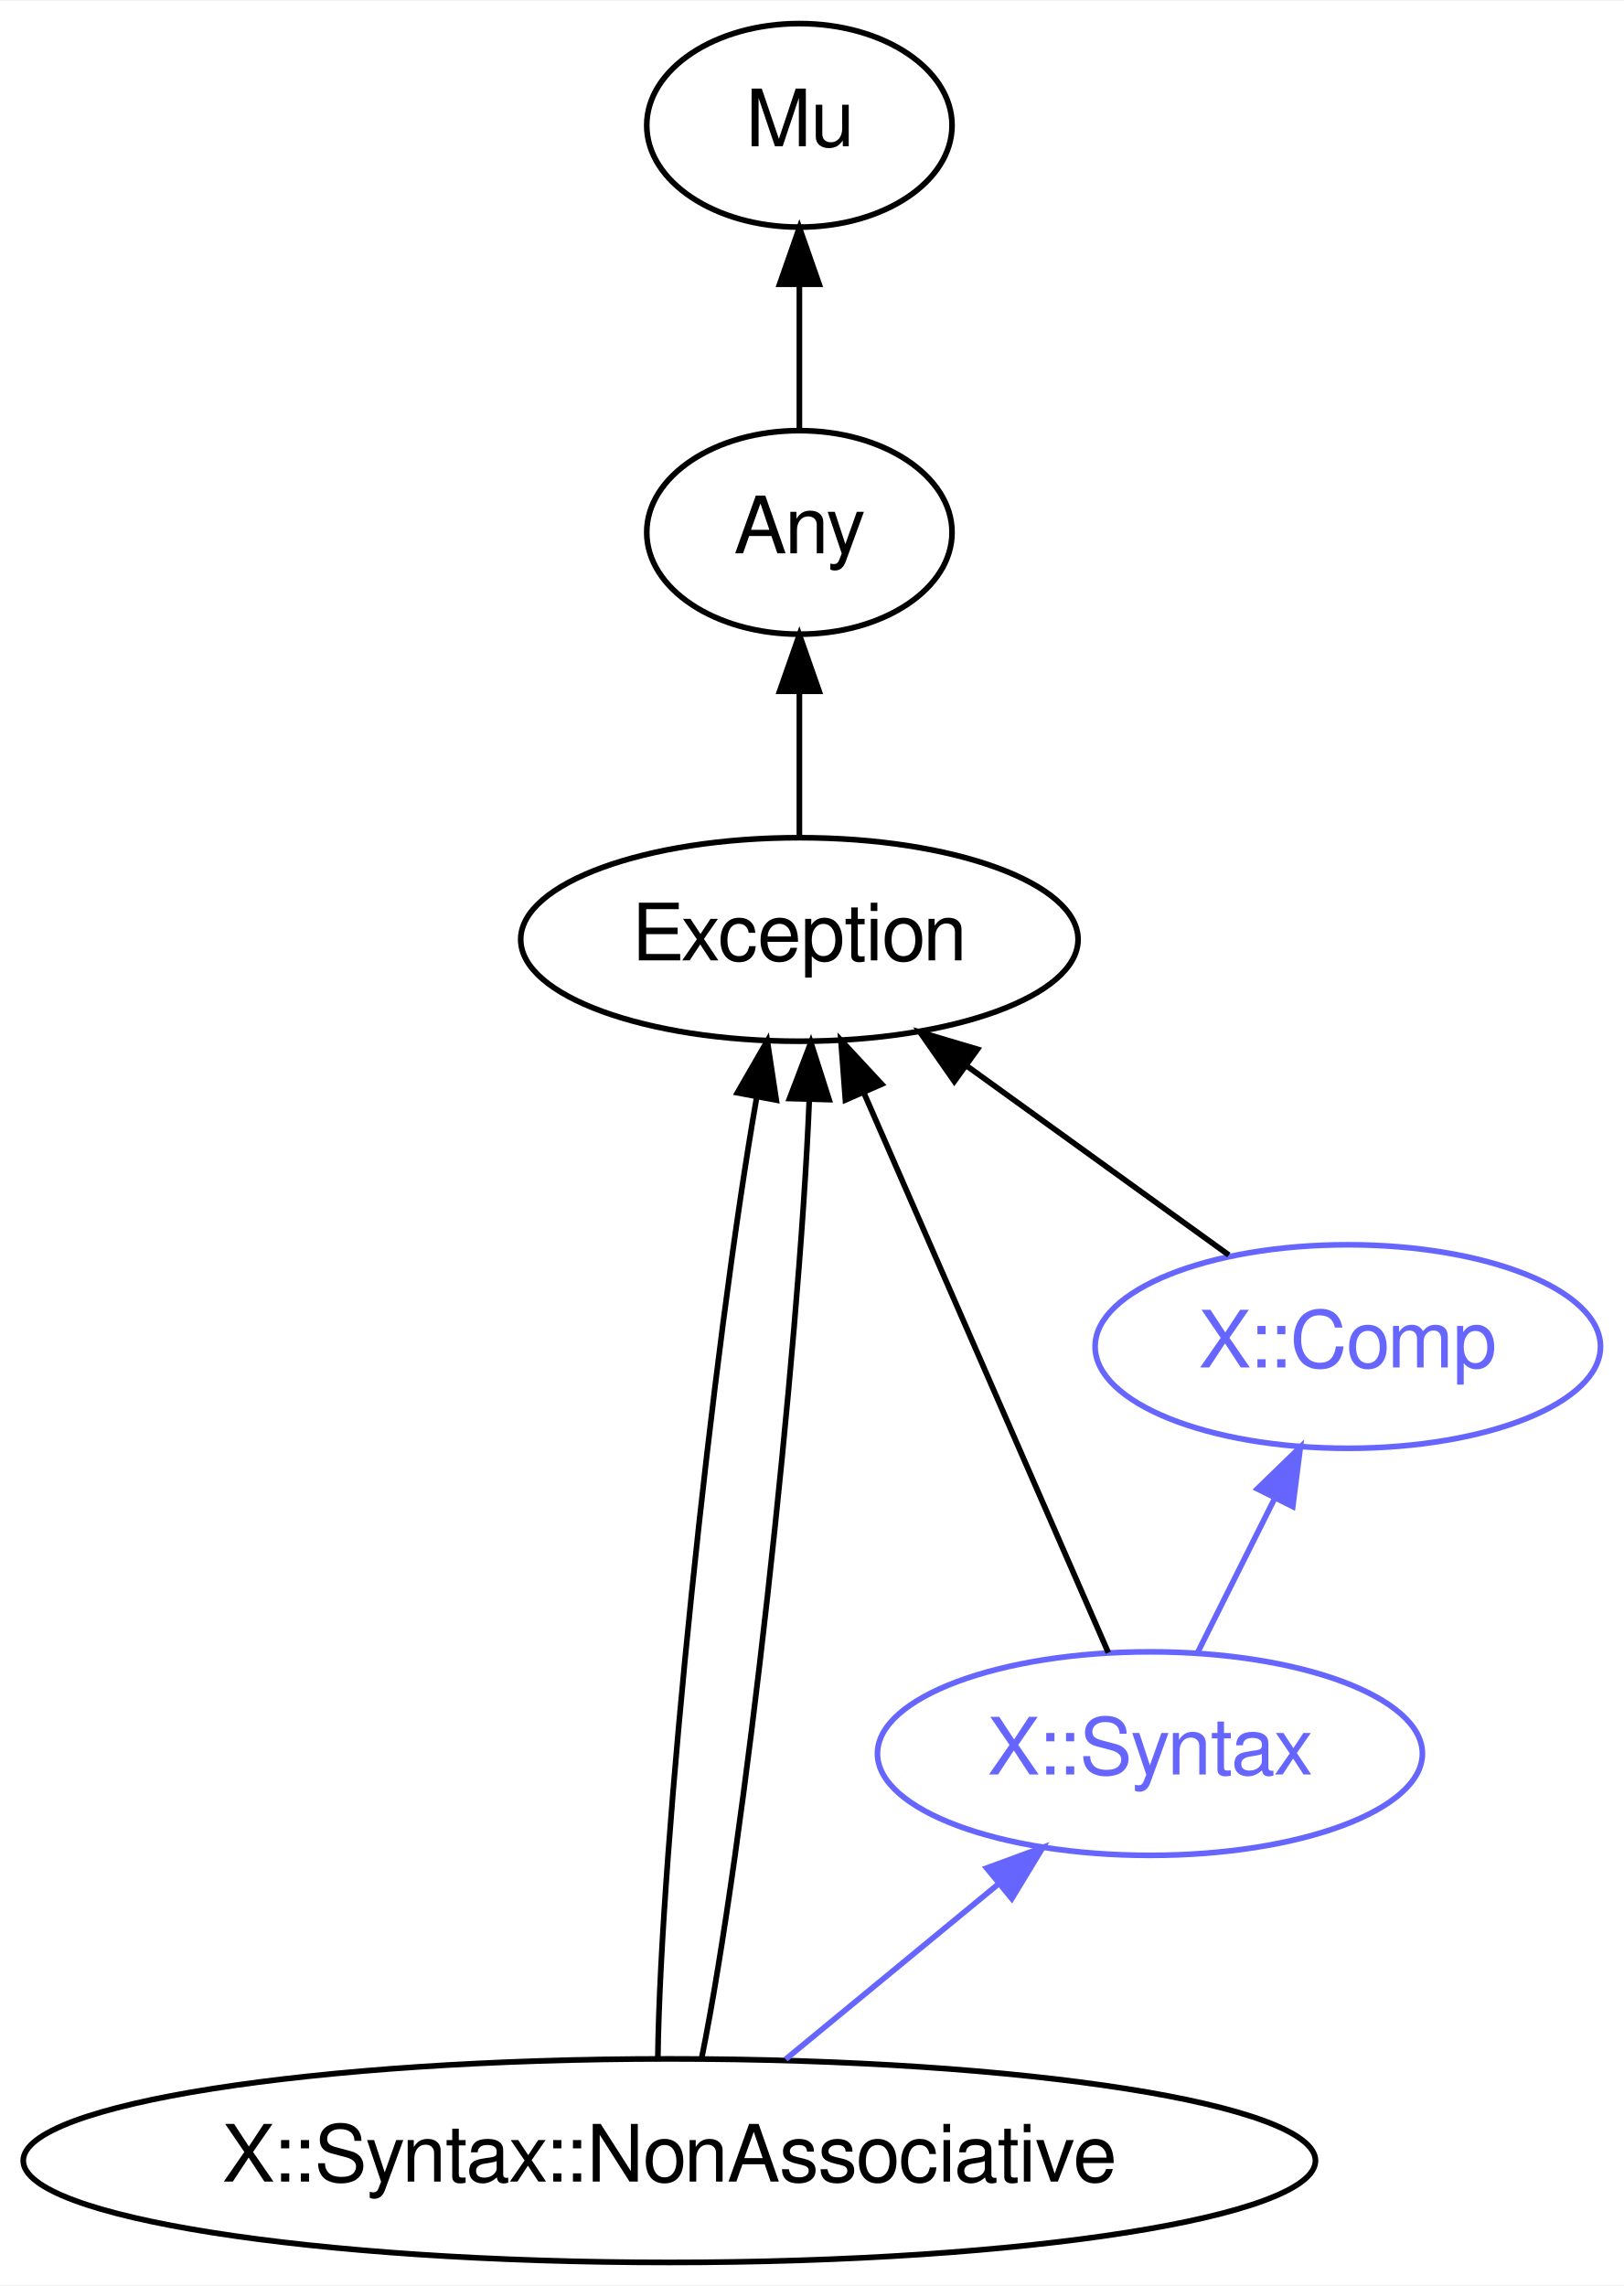
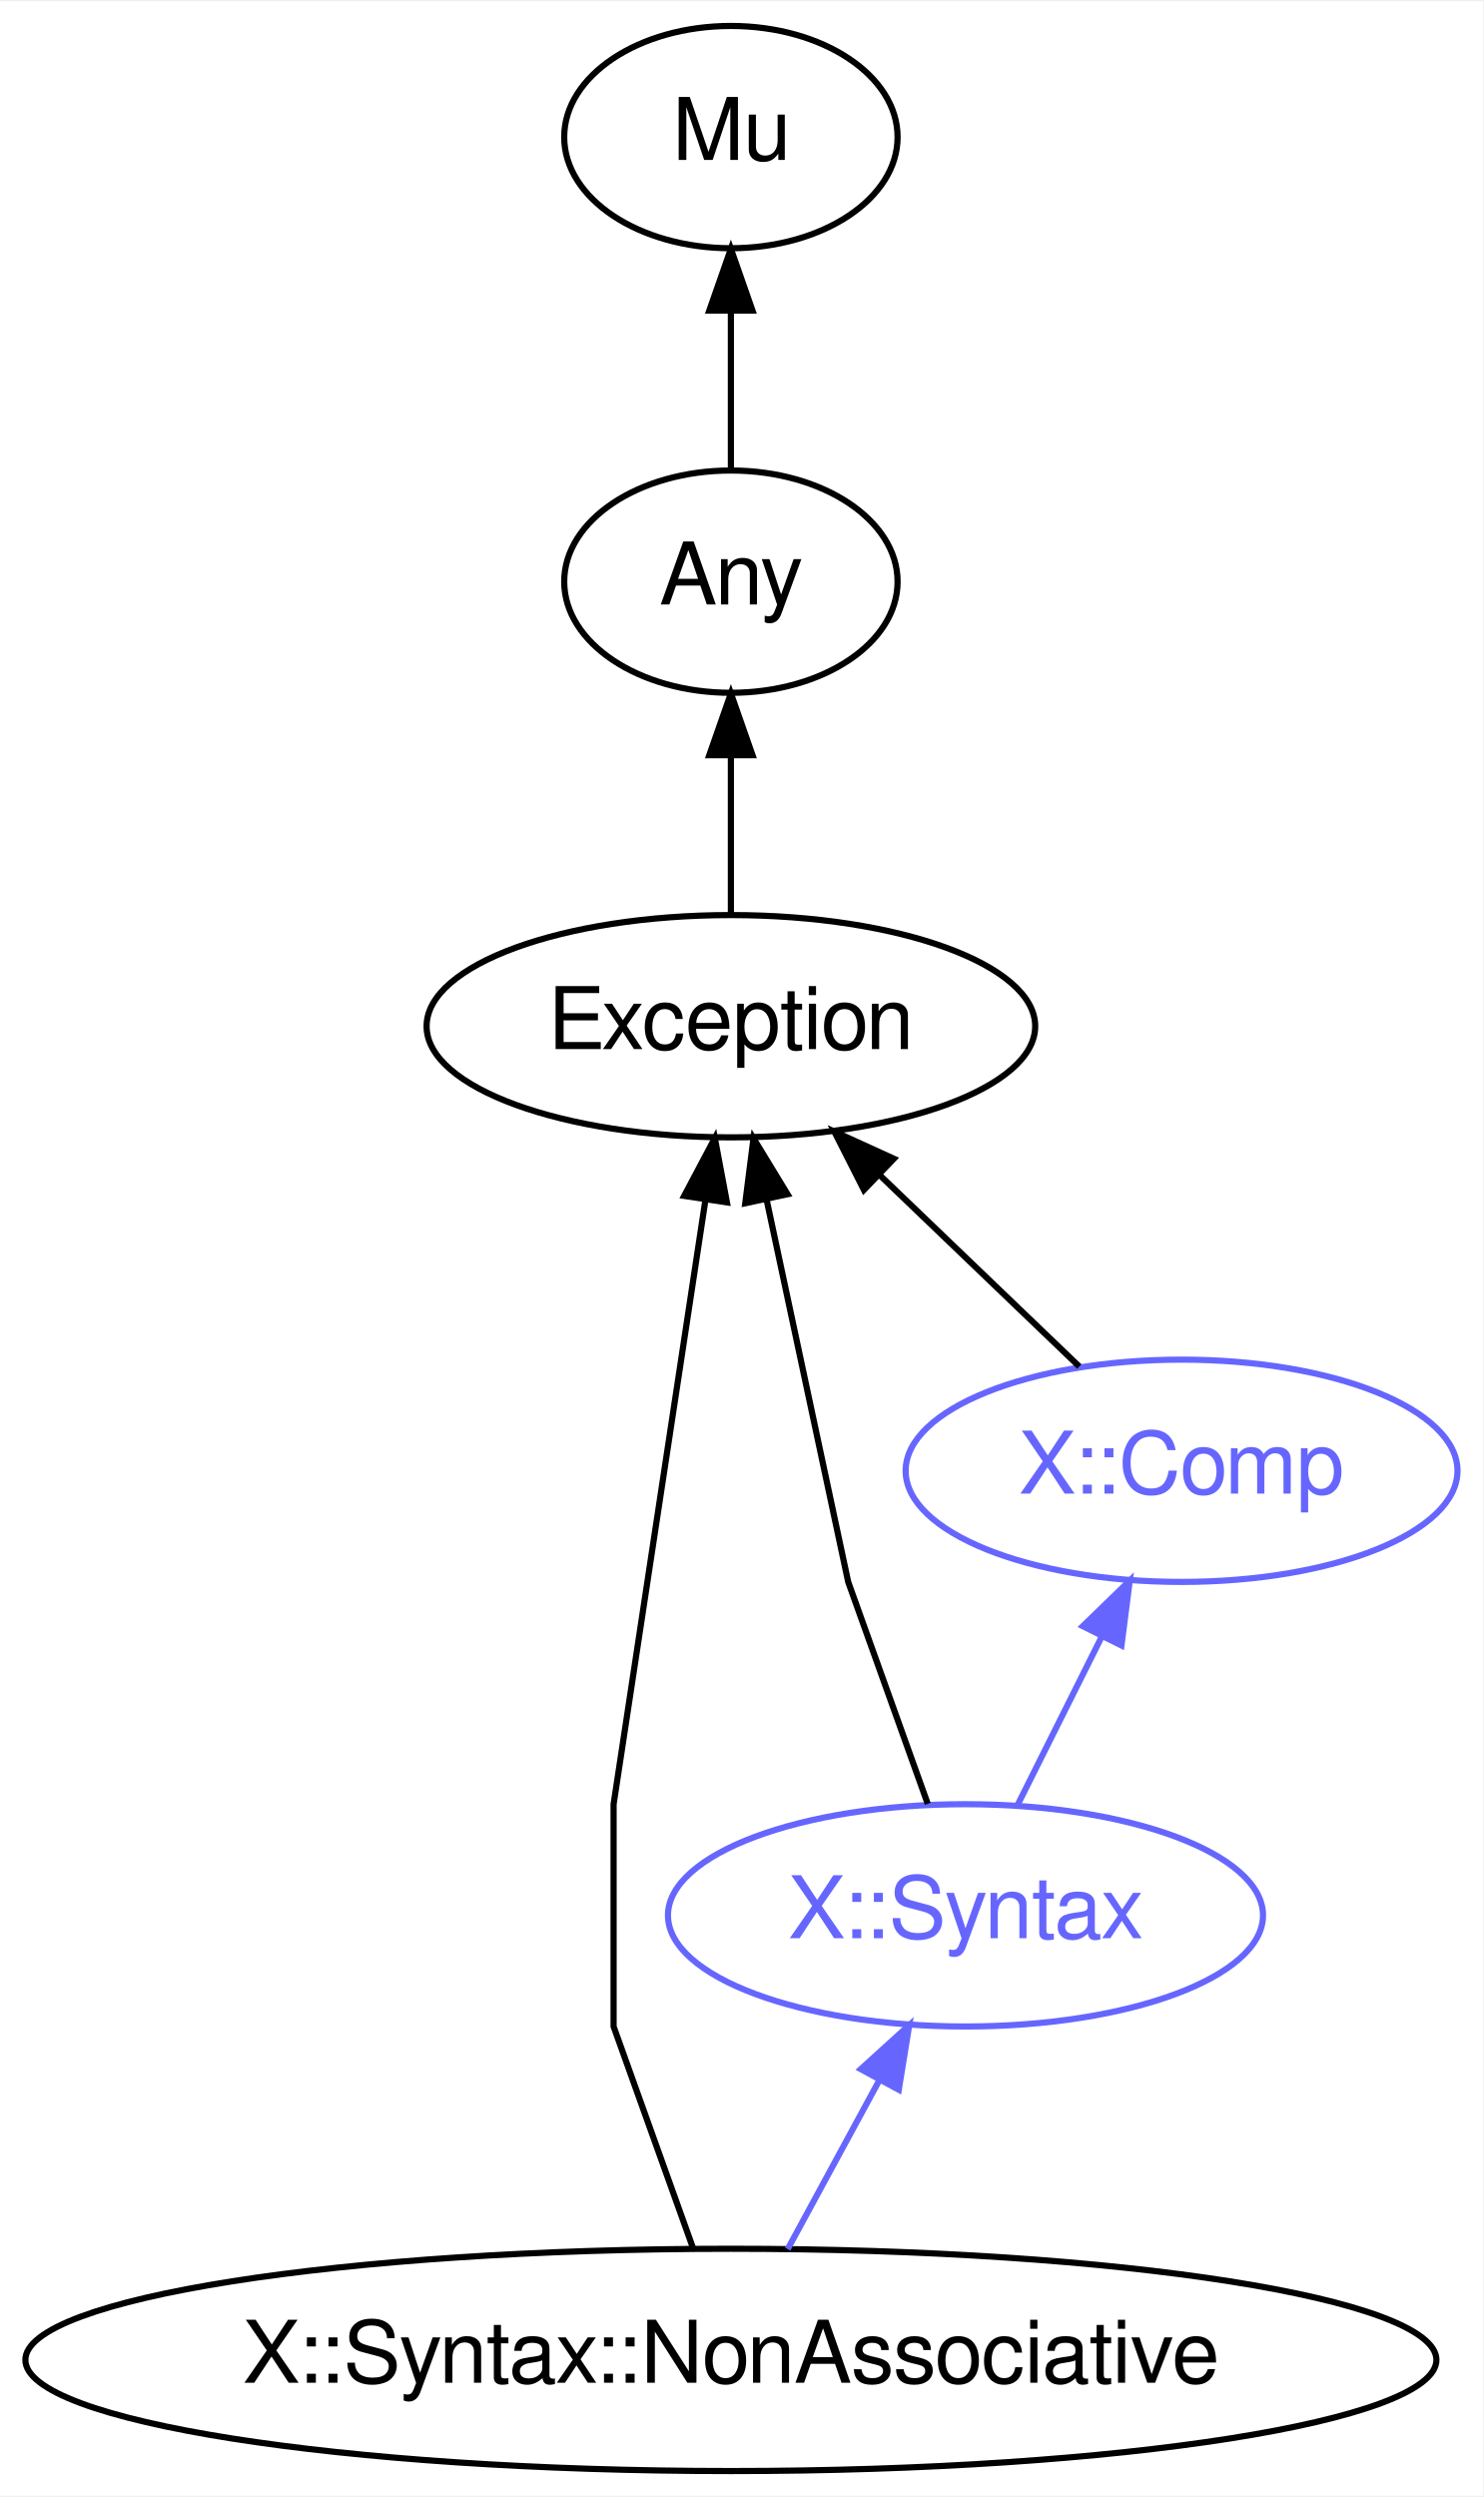
- <svg xmlns="http://www.w3.org/2000/svg" xmlns:xlink="http://www.w3.org/1999/xlink" width="287pt" height="404pt" viewBox="0.00 0.00 287.24 404.00">
+ <svg xmlns="http://www.w3.org/2000/svg" xmlns:xlink="http://www.w3.org/1999/xlink" width="240pt" height="404pt" viewBox="0.00 0.00 240.24 404.00">
  <g id="graph0" class="graph" transform="scale(1 1) rotate(0) translate(4 400)">
-     <polygon fill="white" stroke="none" points="-4,4 -4,-400 283.236,-400 283.236,4 -4,4" />
+     <polygon fill="white" stroke="none" points="-4,4 -4,-400 236.236,-400 236.236,4 -4,4" />
    <g id="node1" class="node">
      <g id="a_node1">
        <a xlink:href="/type/X::Syntax::NonAssociative" xlink:title="X::Syntax::NonAssociative">
          <ellipse fill="none" stroke="#000000" cx="114.39" cy="-18" rx="114.28" ry="18" />
          <text text-anchor="middle" x="114.39" y="-14.3" font-family="FreeSans" font-size="14.00" fill="#000000">X::Syntax::NonAssociative</text>
        </a>
      </g>
    </g>
    <g id="node4" class="node">
      <g id="a_node4">
        <a xlink:href="/type/Exception" xlink:title="Exception">
-           <ellipse fill="none" stroke="#000000" cx="137.39" cy="-234" rx="49.291" ry="18" />
-           <text text-anchor="middle" x="137.39" y="-230.3" font-family="FreeSans" font-size="14.00" fill="#000000">Exception</text>
+           <ellipse fill="none" stroke="#000000" cx="114.39" cy="-234" rx="49.291" ry="18" />
+           <text text-anchor="middle" x="114.39" y="-230.3" font-family="FreeSans" font-size="14.00" fill="#000000">Exception</text>
        </a>
      </g>
    </g>
    <g id="edge1" class="edge">
-       <path fill="none" stroke="#000000" d="M112.356,-36.151C112.8,-73.338 122.031,-161.626 129.862,-206.228" />
-       <polygon fill="#000000" stroke="#000000" points="126.424,-206.884 131.713,-216.065 133.303,-205.59 126.424,-206.884" />
-     </g>
-     <g id="edge2" class="edge">
-       <path fill="none" stroke="#000000" d="M120.111,-36.151C127.625,-73.168 137.317,-160.819 139.139,-205.614" />
-       <polygon fill="#000000" stroke="#000000" points="135.644,-205.87 139.423,-215.768 142.642,-205.673 135.644,-205.87" />
+       <path fill="none" stroke="#000000" d="M108.274,-36.061C102.719,-51.555 95.39,-72 95.39,-72 95.39,-72 95.39,-108 95.39,-108 95.39,-108 104.663,-169.008 110.253,-205.782" />
+       <polygon fill="#000000" stroke="#000000" points="106.825,-206.521 111.788,-215.881 113.745,-205.469 106.825,-206.521" />
    </g>
    <g id="node6" class="node">
      <g id="a_node6">
        <a xlink:href="/type/X::Syntax" xlink:title="X::Syntax">
-           <ellipse fill="none" stroke="#6666ff" cx="199.39" cy="-90" rx="48.192" ry="18" />
-           <text text-anchor="middle" x="199.39" y="-86.3" font-family="FreeSans" font-size="14.00" fill="#6666ff">X::Syntax</text>
+           <ellipse fill="none" stroke="#6666ff" cx="152.39" cy="-90" rx="48.192" ry="18" />
+           <text text-anchor="middle" x="152.39" y="-86.3" font-family="FreeSans" font-size="14.00" fill="#6666ff">X::Syntax</text>
        </a>
      </g>
    </g>
-     <g id="edge7" class="edge">
-       <path fill="none" stroke="#6666ff" d="M134.966,-35.945C146.224,-45.216 160.307,-56.814 172.433,-66.8" />
-       <polygon fill="#6666ff" stroke="#6666ff" points="170.512,-69.752 180.456,-73.408 174.962,-64.349 170.512,-69.752" />
+     <g id="edge6" class="edge">
+       <path fill="none" stroke="#6666ff" d="M123.589,-35.945C128.023,-44.113 133.438,-54.088 138.371,-63.176" />
+       <polygon fill="#6666ff" stroke="#6666ff" points="135.429,-65.092 143.276,-72.211 141.581,-61.753 135.429,-65.092" />
    </g>
    <g id="node2" class="node">
      <g id="a_node2">
        <a xlink:href="/type/Mu" xlink:title="Mu">
-           <ellipse fill="none" stroke="#000000" cx="137.39" cy="-378" rx="27" ry="18" />
-           <text text-anchor="middle" x="137.39" y="-374.3" font-family="FreeSans" font-size="14.00" fill="#000000">Mu</text>
+           <ellipse fill="none" stroke="#000000" cx="114.39" cy="-378" rx="27" ry="18" />
+           <text text-anchor="middle" x="114.39" y="-374.3" font-family="FreeSans" font-size="14.00" fill="#000000">Mu</text>
        </a>
      </g>
    </g>
    <g id="node3" class="node">
      <g id="a_node3">
        <a xlink:href="/type/Any" xlink:title="Any">
-           <ellipse fill="none" stroke="#000000" cx="137.39" cy="-306" rx="27" ry="18" />
-           <text text-anchor="middle" x="137.39" y="-302.3" font-family="FreeSans" font-size="14.00" fill="#000000">Any</text>
+           <ellipse fill="none" stroke="#000000" cx="114.39" cy="-306" rx="27" ry="18" />
+           <text text-anchor="middle" x="114.39" y="-302.3" font-family="FreeSans" font-size="14.00" fill="#000000">Any</text>
        </a>
      </g>
    </g>
+     <g id="edge2" class="edge">
+       <path fill="none" stroke="#000000" d="M114.39,-324.303C114.39,-332.017 114.39,-341.288 114.39,-349.888" />
+       <polygon fill="#000000" stroke="#000000" points="110.89,-349.896 114.39,-359.896 117.89,-349.896 110.89,-349.896" />
+     </g>
    <g id="edge3" class="edge">
-       <path fill="none" stroke="#000000" d="M137.39,-324.303C137.39,-332.017 137.39,-341.288 137.39,-349.888" />
-       <polygon fill="#000000" stroke="#000000" points="133.89,-349.896 137.39,-359.896 140.89,-349.896 133.89,-349.896" />
-     </g>
-     <g id="edge4" class="edge">
-       <path fill="none" stroke="#000000" d="M137.39,-252.303C137.39,-260.017 137.39,-269.288 137.39,-277.888" />
-       <polygon fill="#000000" stroke="#000000" points="133.89,-277.896 137.39,-287.896 140.89,-277.896 133.89,-277.896" />
+       <path fill="none" stroke="#000000" d="M114.39,-252.303C114.39,-260.017 114.39,-269.288 114.39,-277.888" />
+       <polygon fill="#000000" stroke="#000000" points="110.89,-277.896 114.39,-287.896 117.89,-277.896 110.89,-277.896" />
    </g>
    <g id="node5" class="node">
      <g id="a_node5">
        <a xlink:href="/type/X::Comp" xlink:title="X::Comp">
-           <ellipse fill="none" stroke="#6666ff" cx="234.39" cy="-162" rx="44.693" ry="18" />
-           <text text-anchor="middle" x="234.39" y="-158.3" font-family="FreeSans" font-size="14.00" fill="#6666ff">X::Comp</text>
+           <ellipse fill="none" stroke="#6666ff" cx="187.39" cy="-162" rx="44.693" ry="18" />
+           <text text-anchor="middle" x="187.39" y="-158.3" font-family="FreeSans" font-size="14.00" fill="#6666ff">X::Comp</text>
        </a>
      </g>
    </g>
+     <g id="edge4" class="edge">
+       <path fill="none" stroke="#000000" d="M170.825,-178.884C161.279,-188.038 149.109,-199.707 138.516,-209.865" />
+       <polygon fill="#000000" stroke="#000000" points="135.937,-207.489 131.142,-216.936 140.782,-212.541 135.937,-207.489" />
+     </g>
    <g id="edge5" class="edge">
-       <path fill="none" stroke="#000000" d="M213.342,-178.189C199.835,-187.937 182.091,-200.742 167.151,-211.523" />
-       <polygon fill="#000000" stroke="#000000" points="164.792,-208.909 158.731,-217.599 168.888,-214.585 164.792,-208.909" />
+       <path fill="none" stroke="#000000" d="M146.274,-108.061C140.719,-123.555 133.39,-144 133.39,-144 133.39,-144 125.74,-179.833 120.148,-206.025" />
+       <polygon fill="#000000" stroke="#000000" points="116.718,-205.33 118.053,-215.84 123.564,-206.791 116.718,-205.33" />
    </g>
-     <g id="edge6" class="edge">
-       <path fill="none" stroke="#000000" d="M192.034,-107.847C181.36,-132.294 161.479,-177.829 148.867,-206.714" />
-       <polygon fill="#000000" stroke="#000000" points="145.53,-205.61 144.736,-216.175 151.945,-208.411 145.53,-205.61" />
-     </g>
-     <g id="edge8" class="edge">
-       <path fill="none" stroke="#6666ff" d="M207.862,-107.945C211.947,-116.113 216.934,-126.088 221.478,-135.176" />
-       <polygon fill="#6666ff" stroke="#6666ff" points="218.393,-136.832 225.995,-144.211 224.654,-133.701 218.393,-136.832" />
+     <g id="edge7" class="edge">
+       <path fill="none" stroke="#6666ff" d="M160.862,-107.945C164.947,-116.113 169.934,-126.088 174.478,-135.176" />
+       <polygon fill="#6666ff" stroke="#6666ff" points="171.393,-136.832 178.995,-144.211 177.654,-133.701 171.393,-136.832" />
    </g>
  </g>
</svg>
